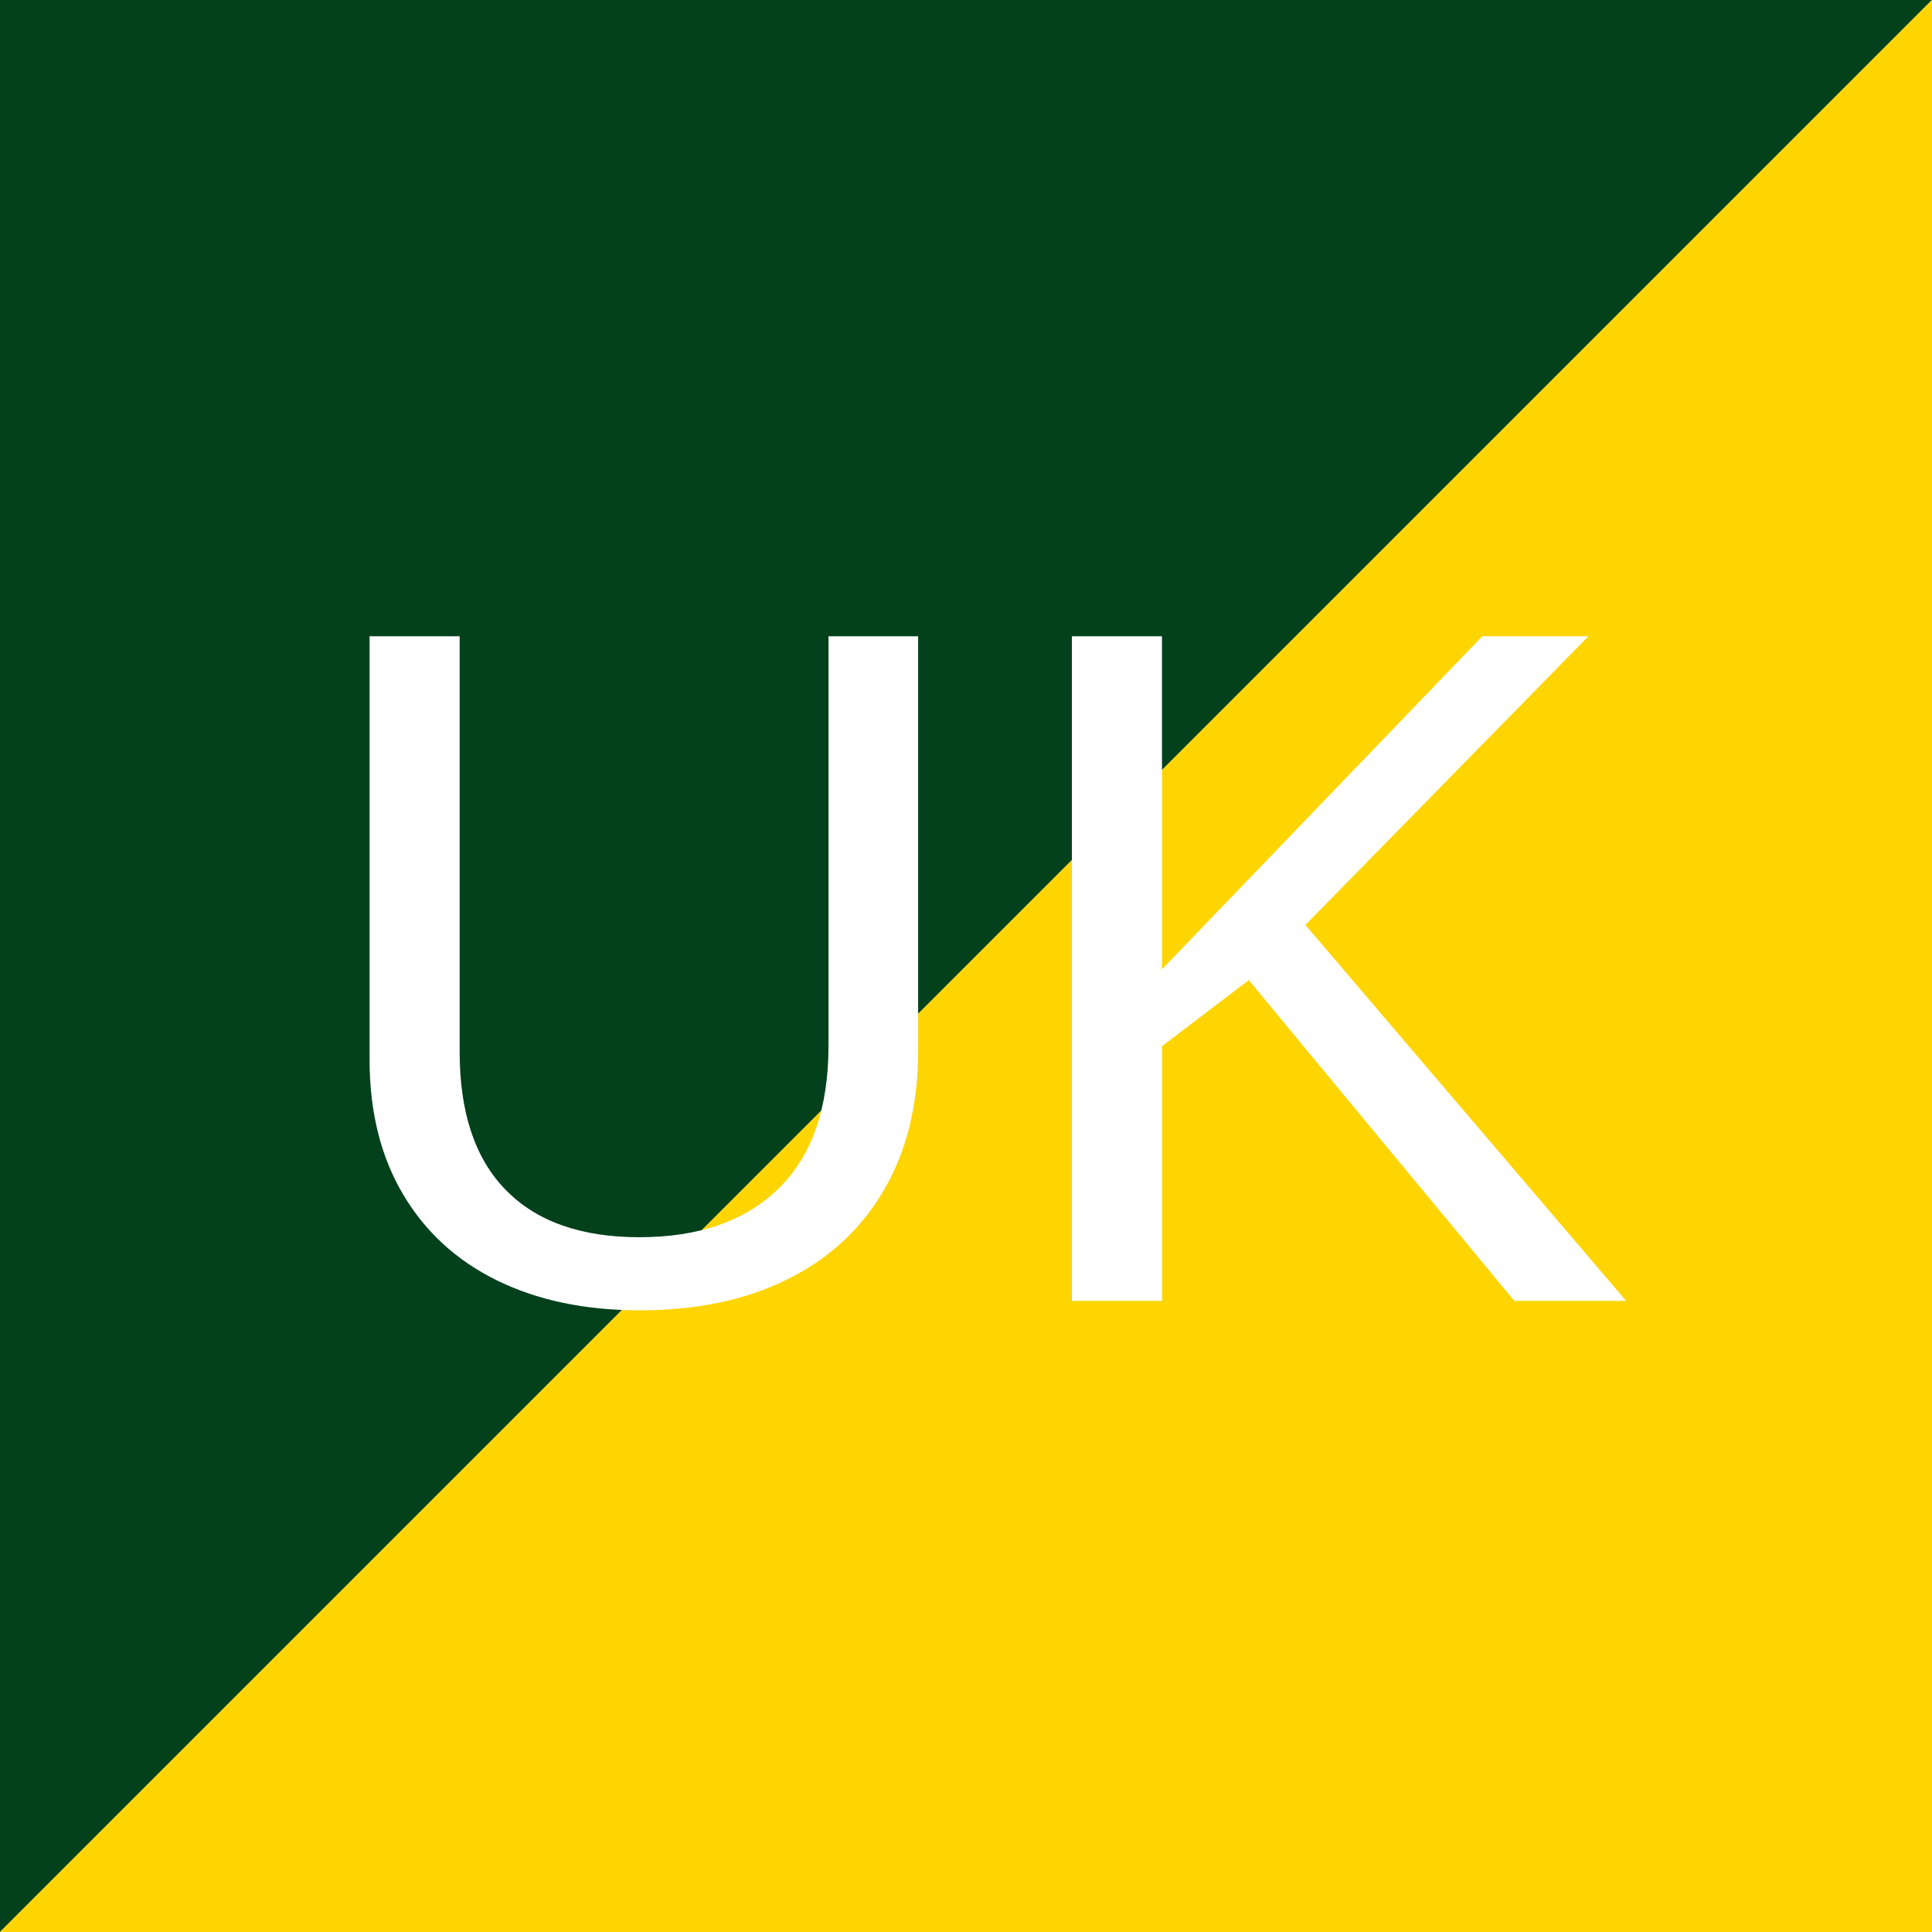
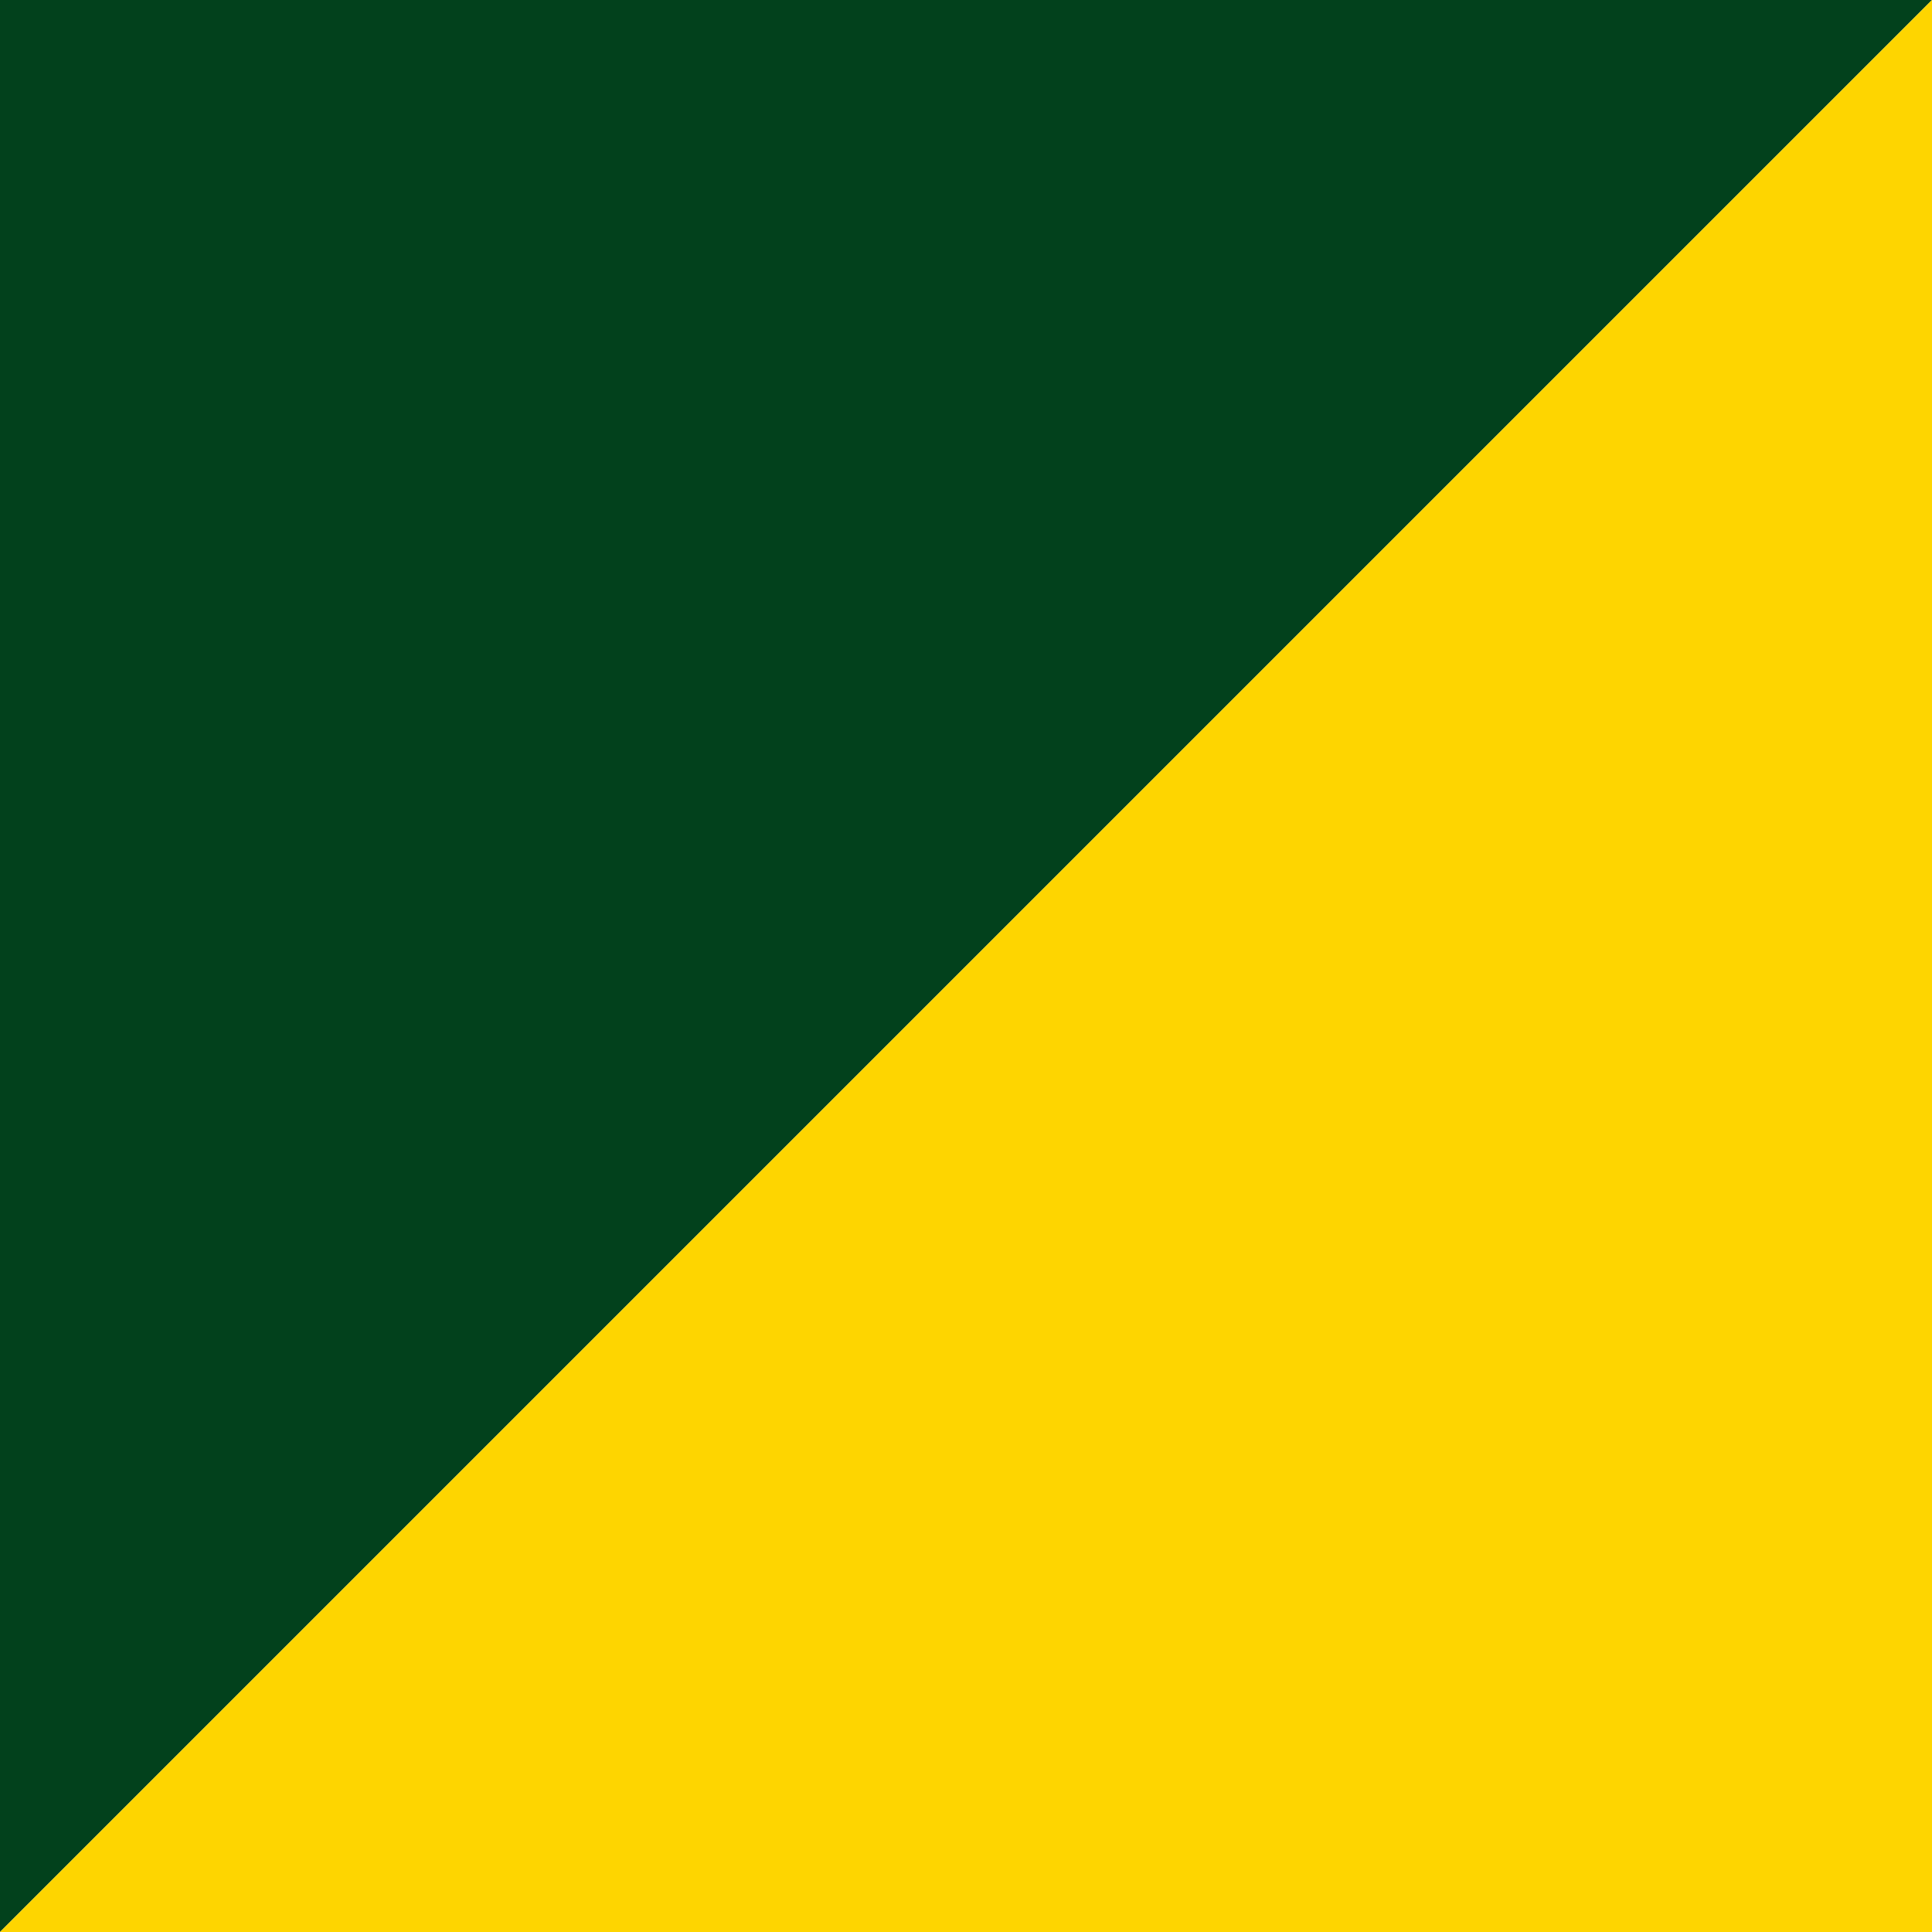
<svg xmlns="http://www.w3.org/2000/svg" width="128" height="128">
  <g fill="none" fill-rule="evenodd">
    <path fill="#02411C" d="M128 0H0v128L128 0z" />
    <path fill="#FED500" d="M128 0v128H0L128 0z" />
-     <text fill="#FFFFFF" font-family="Arial" font-size="64" text-anchor="middle" dominant-baseline="central">
-       <tspan x="50%" y="50%">UK</tspan>
-     </text>
  </g>
</svg>
